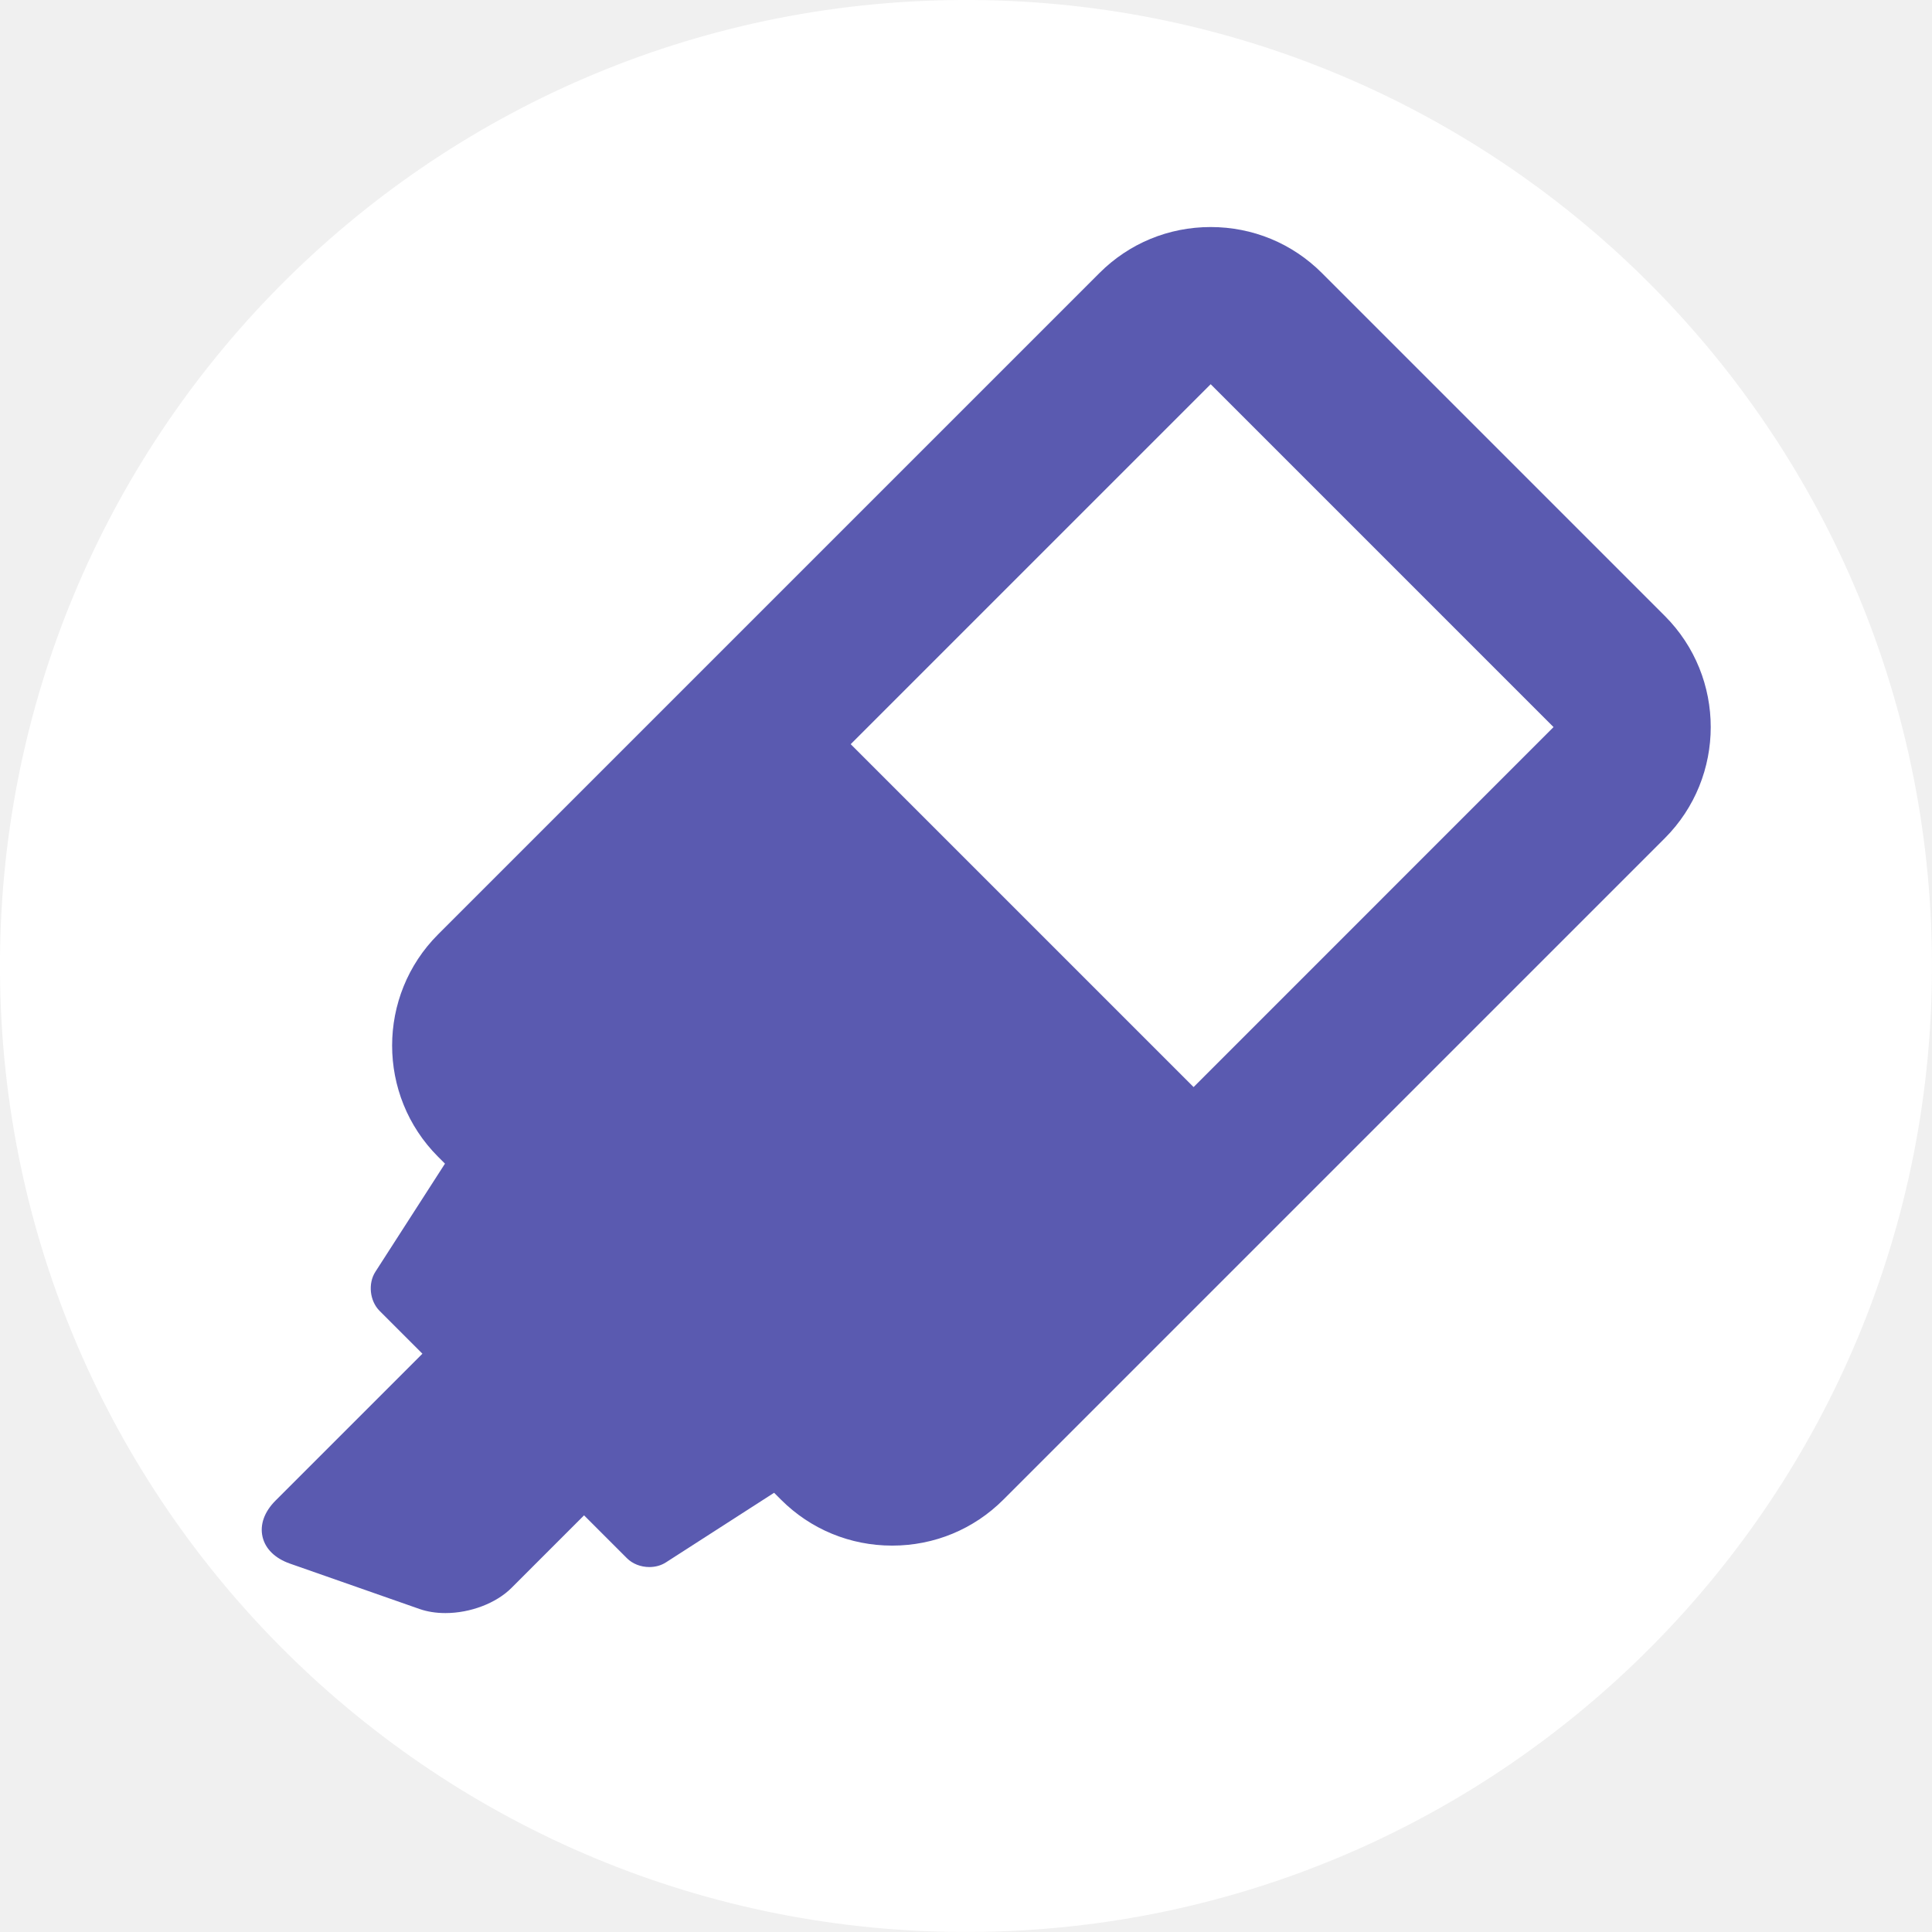
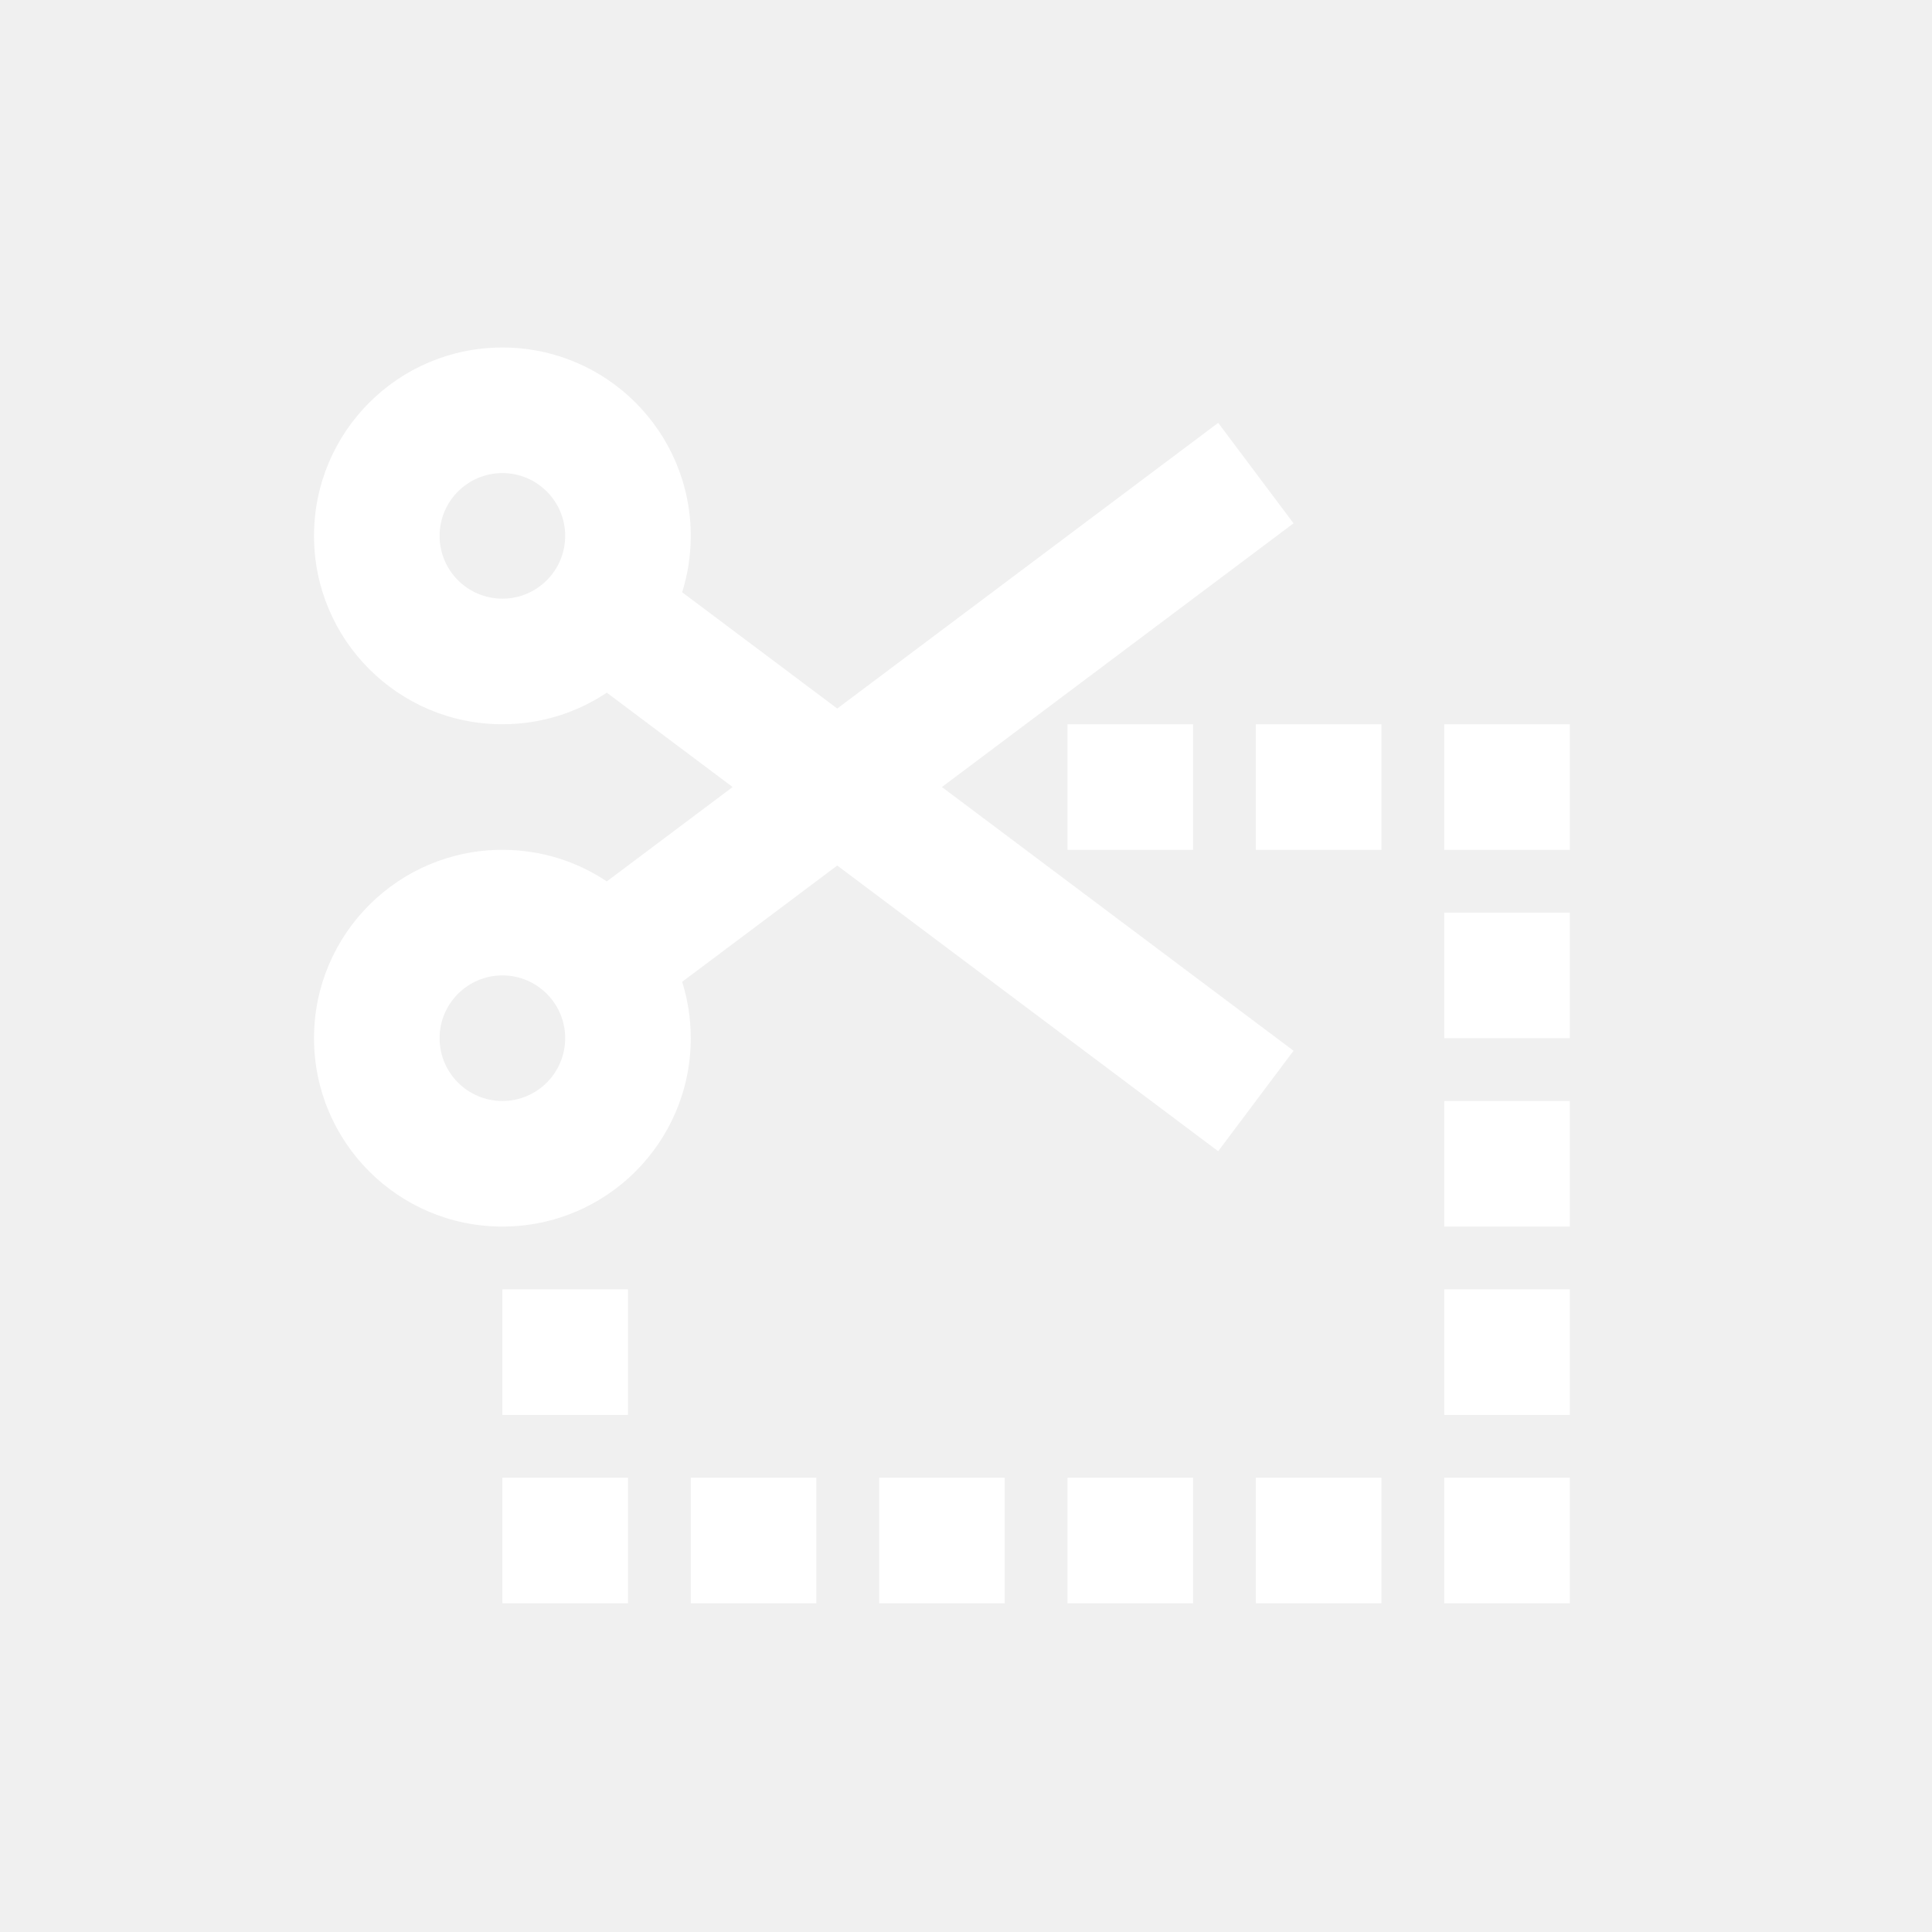
<svg xmlns="http://www.w3.org/2000/svg" width="800px" height="800px" viewBox="0 0 24 24" fill="none" version="1.1" id="svg1" xml:space="preserve">
  <defs id="defs1">
    <style id="style1-7">.cls-1{fill:none;stroke:#020202;stroke-miterlimit:10;stroke-width:1.91px;}</style>
  </defs>
  <g id="SVGRepo_bgCarrier" stroke-width="0" />
  <g id="SVGRepo_tracerCarrier" stroke-linecap="round" stroke-linejoin="round" />
-   <circle style="fill:#ffffff;stroke-width:0.032;fill-opacity:1" id="path2" cx="11.931" cy="12.068" transform="rotate(-0.3263356)" r="12" />
  <style type="text/css" id="style1">

	.st0{fill:#000000;}

</style>
-   <g style="fill:#5a5ab0;fill-opacity:1" id="g1" transform="matrix(0.0651238,0,0,0.0651238,3.251408,2.429283)">
-     <path d="m 267.624,80.174 -65.4,-65.4 C 196.57,9.119 189.035,6.005 181.011,6.005 c -8.025,0 -15.56,3.113 -21.214,8.769 L 33.642,140.928 c -11.696,11.695 -11.696,30.728 0,42.426 l 1.309,1.309 -13.278,20.635 c -1.435,2.229 -1.076,5.565 0.798,7.439 l 8.178,8.178 -28.011,28.011 c -2.133,2.133 -3.017,4.581 -2.489,6.895 0.527,2.313 2.386,4.136 5.232,5.133 l 24.698,8.651 c 1.491,0.522 3.16,0.787 4.962,0.787 4.736,0 9.677,-1.879 12.585,-4.788 l 13.855,-13.855 8.177,8.177 c 1.071,1.071 2.631,1.686 4.28,1.686 1.164,0 2.257,-0.308 3.16,-0.889 l 20.635,-13.278 1.309,1.309 c 5.654,5.655 13.188,8.769 21.213,8.769 8.025,0 15.56,-3.115 21.213,-8.769 L 267.622,122.601 c 11.699,-11.698 11.699,-30.73 0.002,-42.427 z m -89.873,89.882 -65.406,-65.405 68.665,-68.664 65.4,65.401 z" id="path1-2" style="fill:#5a5ab0;fill-opacity:1" />
+   <g style="fill:#ffffff;fill-opacity:1" id="g8" transform="matrix(0.78,0,0,0.78,2.340857,2.756826)">
+     <path fill-rule="evenodd" d="m 20,13 v -2 h 2 v 2 z m 0,3 v -2 h 2 v 2 z m 0,6 v -2 h 2 v 2 z m 0,-3 v -2 h 2 v 2 z m -3,3 v -2 h 2 v 2 z m -3,0 v -2 h 2 v 2 z m -6,0 v -2 h 2 v 2 z m 3,0 v -2 h 2 v 2 z m -6,0 v -2 h 2 v 2 z m 0,-3 v -2 h 2 v 2 z M 17,10 V 8 h 2 v 2 z m -3,0 V 8 h 2 v 2 z m 6,0 V 8 h 2 v 2 z M 6.663,7.497 C 6.187,7.815 5.615,8 5,8 3.343,8 2,6.657 2,5 2,3.343 3.343,2 5,2 6.657,2 8,3.343 8,5 8,5.313 7.952,5.614 7.863,5.898 L 10.333,7.75 16.4,3.2 17.6,4.8 12,9 l 5.6,4.2 -1.2,1.6 -6.067,-4.55 -2.47,1.852 C 7.952,12.386 8,12.687 8,13 8,14.657 6.657,16 5,16 3.343,16 2,14.657 2,13 c 0,-1.657 1.343,-3 3,-3 0.615,0 1.187,0.185 1.663,0.503 L 8.667,9 Z M 5,14 c 0.552,0 1,-0.448 1,-1 0,-0.552 -0.448,-1 -1,-1 -0.552,0 -1,0.448 -1,1 0,0.552 0.448,1 1,1 z M 5,6 C 5.552,6 6,5.552 6,5 6,4.448 5.552,4 5,4 4.448,4 4,4.448 4,5 4,5.552 4.448,6 5,6 Z" id="path1" style="fill:#ffffff;fill-opacity:1" />
  </g>
</svg>
